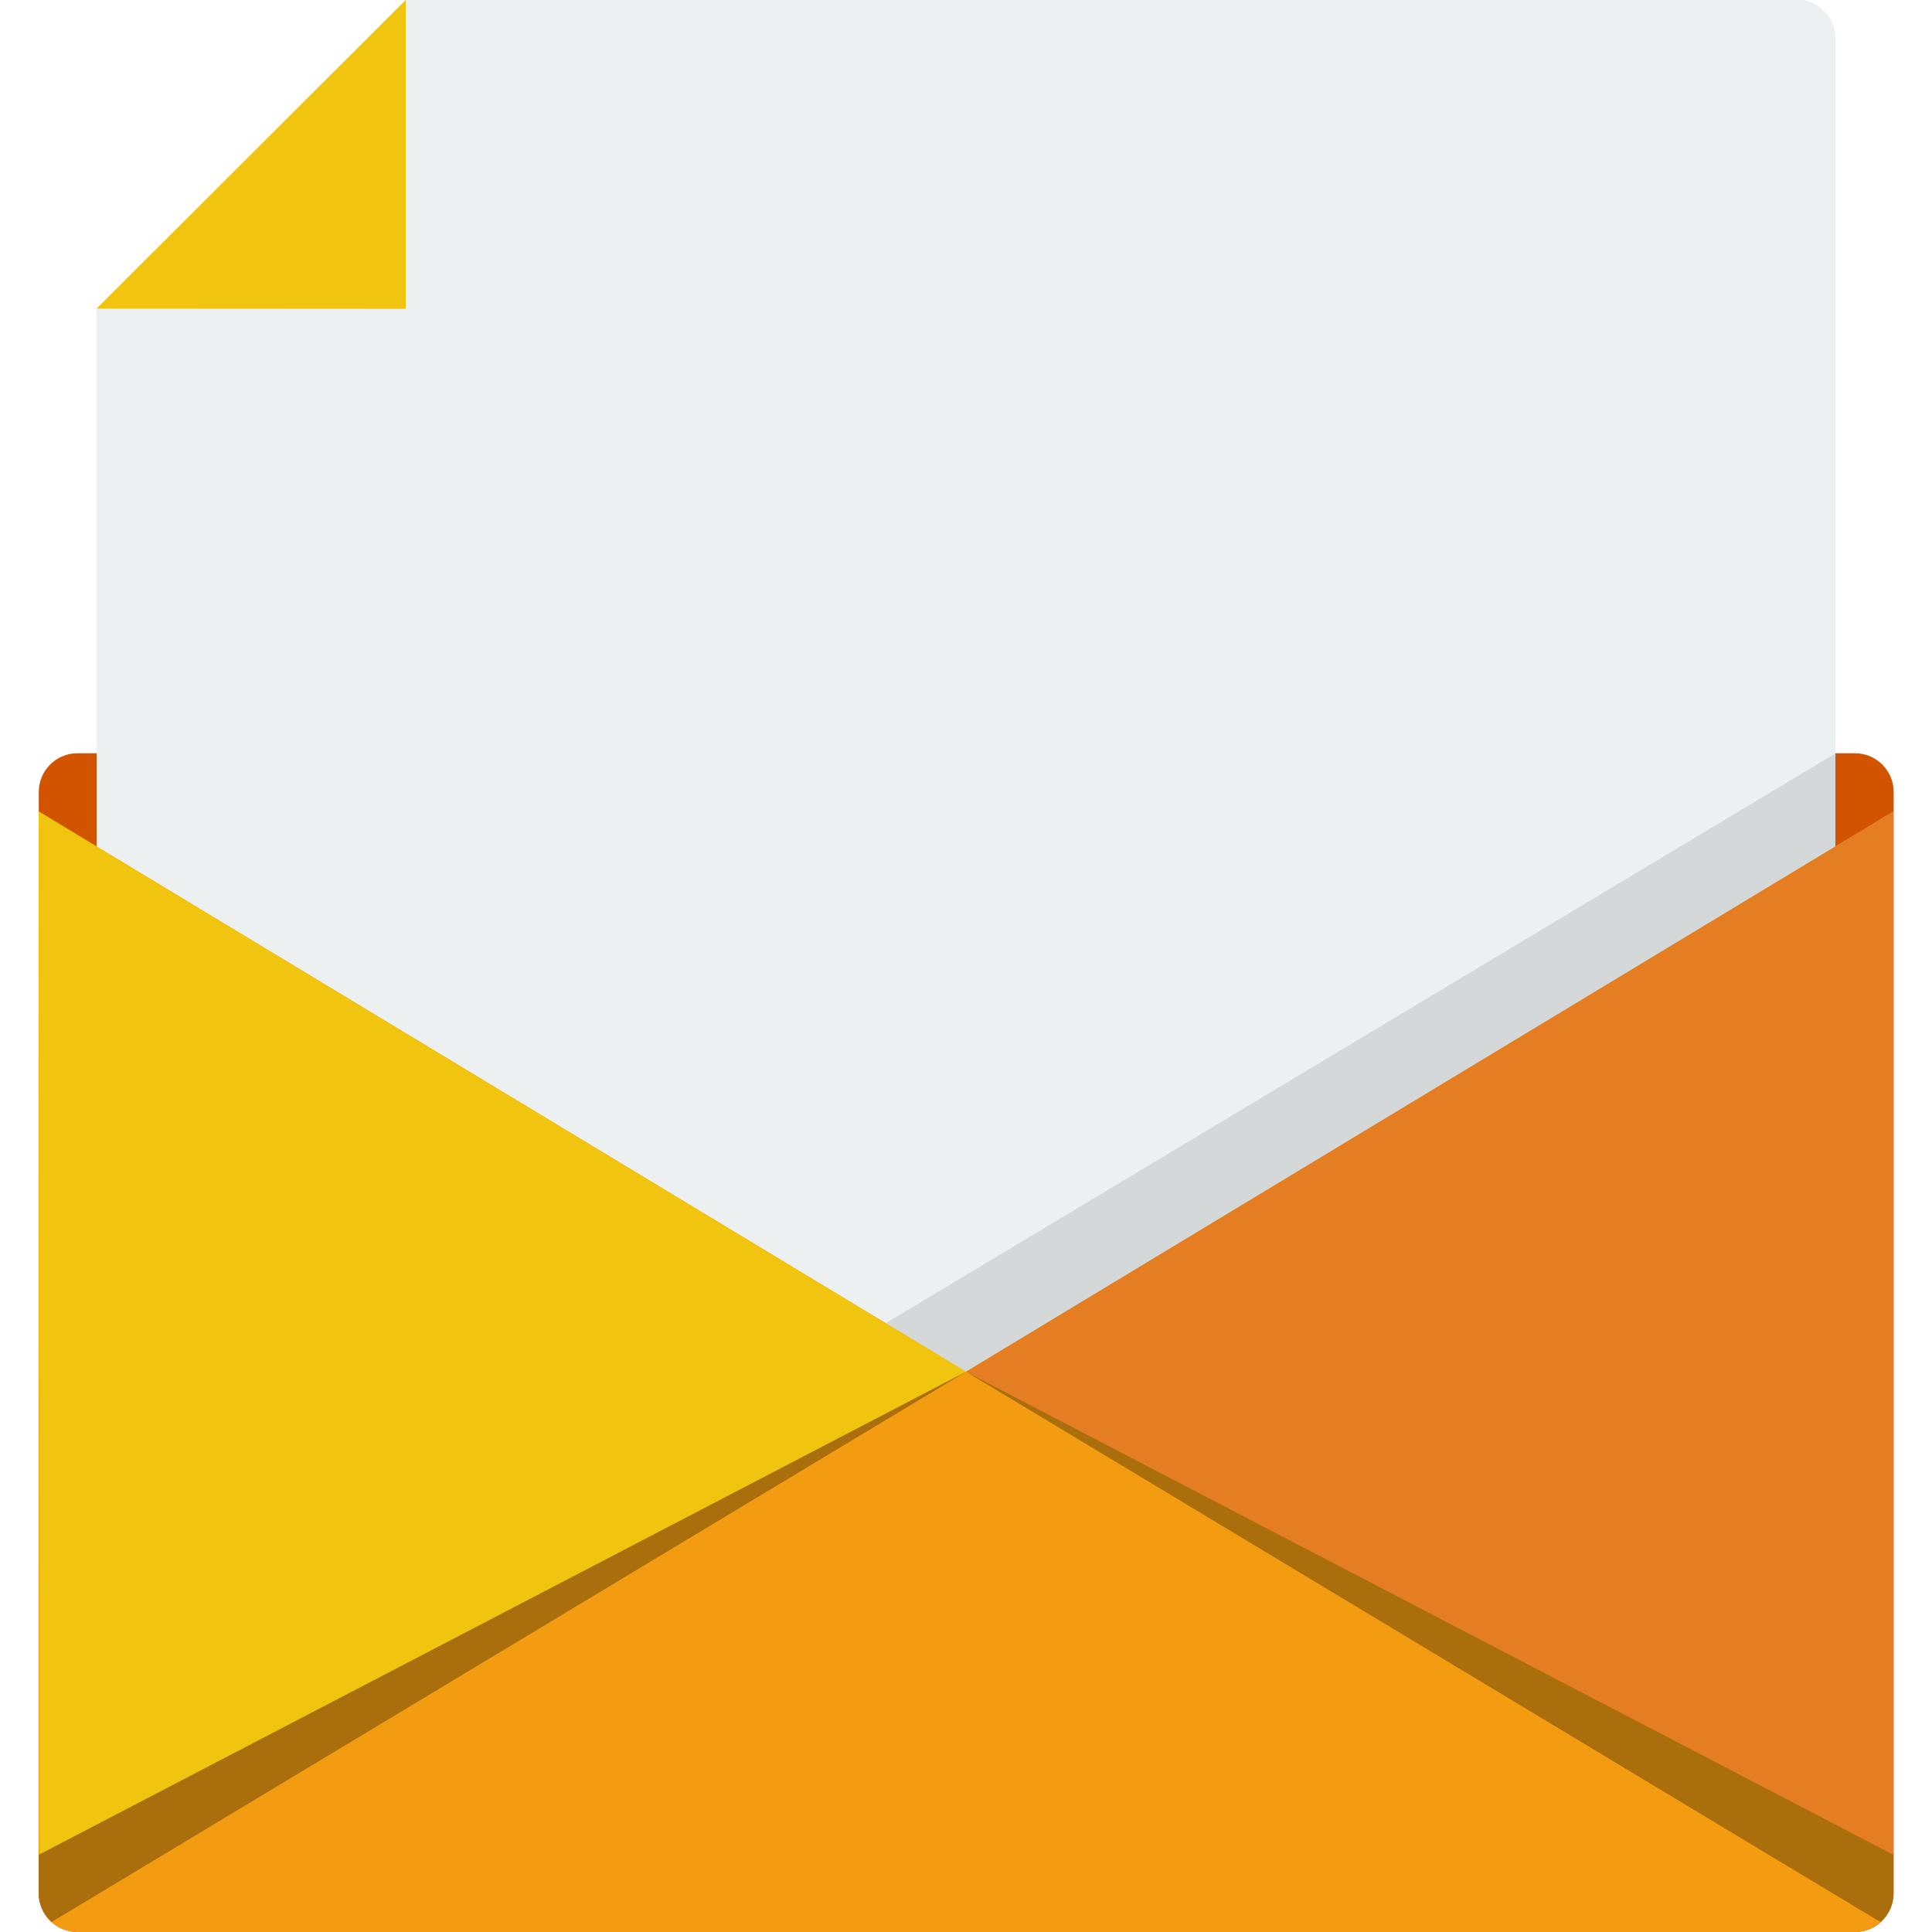
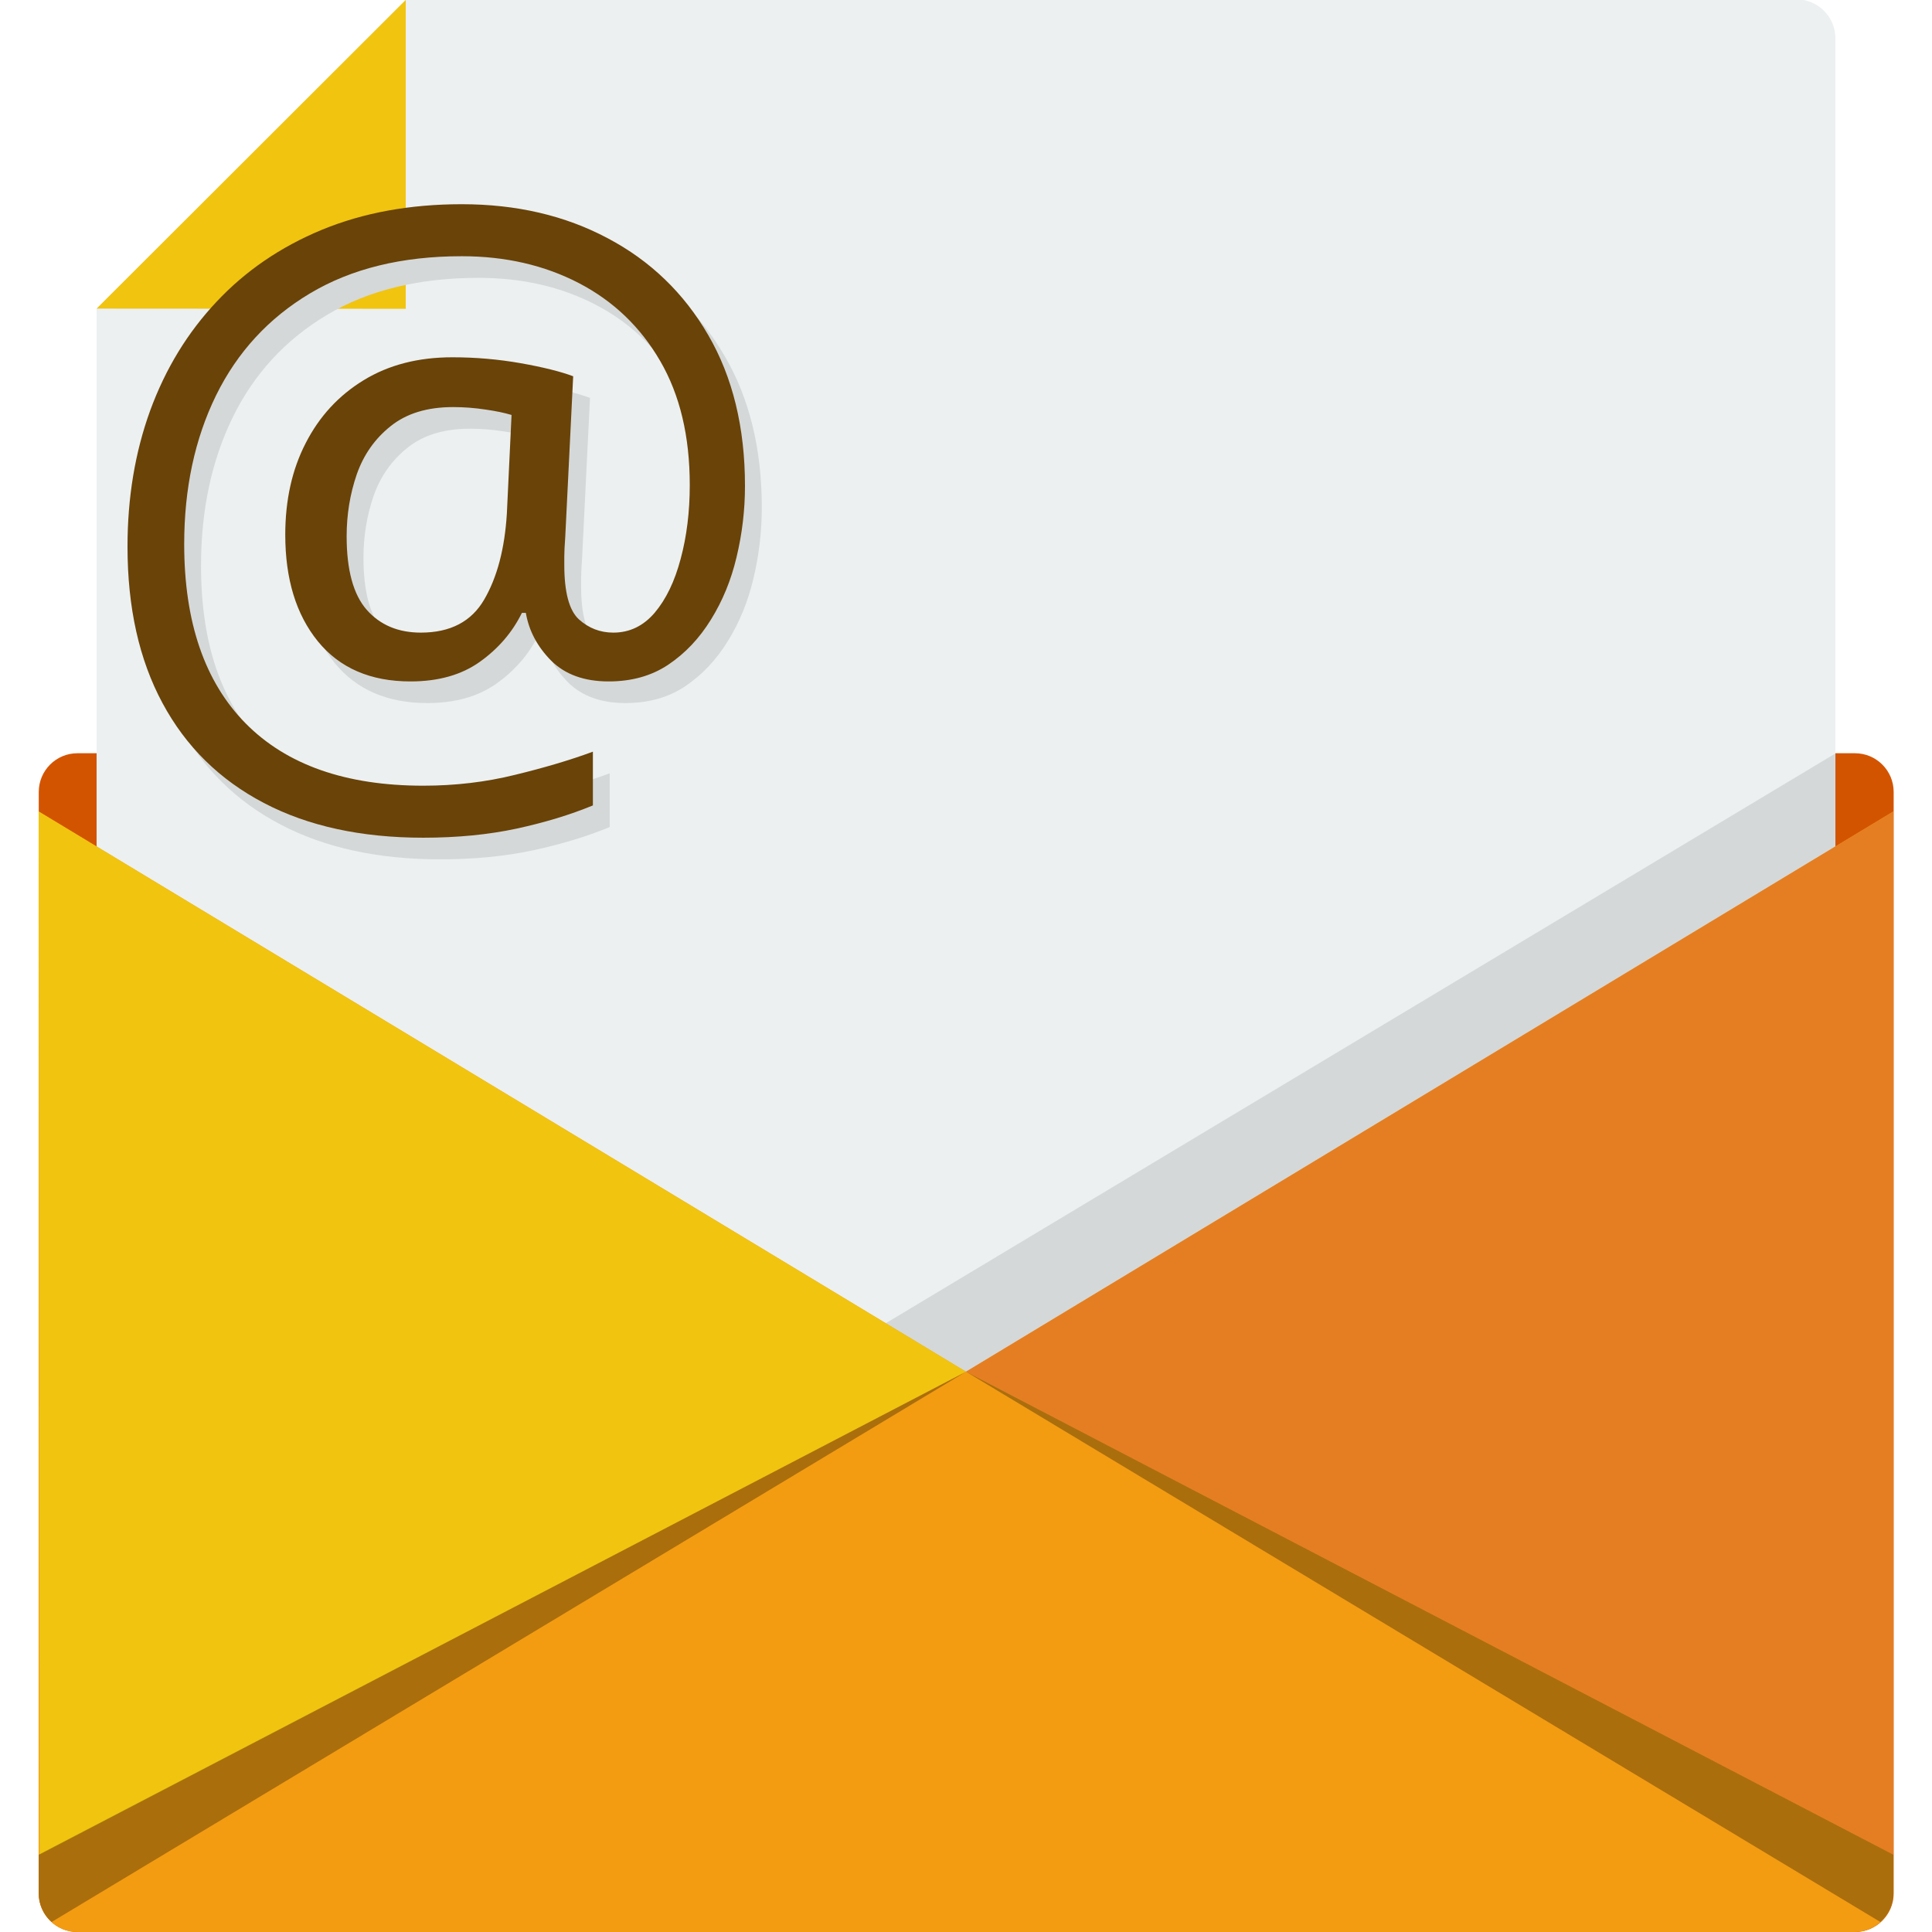
- <svg xmlns="http://www.w3.org/2000/svg" width="128" height="128" viewBox="0 0 100 100">
-   <path fill="#D35400" fill-rule="evenodd" d="M96.015 38.988H4.006c-1.104 0-2 .897-2 2.005v57.001c0 1.108.896 2.006 2 2.006h92.009a2.003 2.003 0 0 0 2.001-2.006V40.993a2.003 2.003 0 0 0-2.001-2.005" clip-rule="evenodd" />
-   <path fill="#ECF0F1" fill-rule="evenodd" d="M5 15.974v82.004C5 99.095 5.896 100 7 100h86.001A2.01 2.01 0 0 0 95 97.979V1.99a2.01 2.01 0 0 0-1.999-2.021l-71.997.008z" clip-rule="evenodd" />
-   <path d="m40 72l54.997-33L95 45.98L51.028 72z" opacity=".1" />
-   <path fill="#F39C12" fill-rule="evenodd" d="M2 97.991c0 1.11.895 2.009 2 2.009h92c1.104 0 2-.899 2-2.009V42L50 71L2 42z" clip-rule="evenodd" />
-   <path fill="#F1C40F" fill-rule="evenodd" d="m5 15.974l16.001.01V0z" clip-rule="evenodd" />
-   <path fill="#F1C40F" d="m2 42l.052 54L50 71z" />
-   <path fill="#E57E22" d="M98 42L50 71l48 25z" />
-   <path fill-rule="evenodd" d="M98 97.991V96L50 71l47.328 28.482c.409-.367.672-.896.672-1.491m-96 0V96l48-25L2.672 99.482A2 2 0 0 1 2 97.991" clip-rule="evenodd" opacity=".3" />
+ <svg xmlns="http://www.w3.org/2000/svg" width="128" height="128" viewBox="0 0 100 100" version="1.1" id="svg8">
+   <defs id="defs8" />
+   <path fill="#D35400" fill-rule="evenodd" d="M96.015 38.988H4.006c-1.104 0-2 .897-2 2.005v57.001c0 1.108.896 2.006 2 2.006h92.009a2.003 2.003 0 0 0 2.001-2.006V40.993a2.003 2.003 0 0 0-2.001-2.005" clip-rule="evenodd" id="path1" />
+   <path fill="#ECF0F1" fill-rule="evenodd" d="M5 15.974v82.004C5 99.095 5.896 100 7 100h86.001A2.01 2.01 0 0 0 95 97.979V1.99a2.01 2.01 0 0 0-1.999-2.021l-71.997.008z" clip-rule="evenodd" id="path2" />
+   <path d="m40 72l54.997-33L95 45.98L51.028 72z" opacity=".1" id="path3" />
+   <path fill="#F39C12" fill-rule="evenodd" d="M2 97.991c0 1.11.895 2.009 2 2.009h92c1.104 0 2-.899 2-2.009V42L50 71L2 42z" clip-rule="evenodd" id="path4" />
+   <path fill="#F1C40F" fill-rule="evenodd" d="m5 15.974l16.001.01V0z" clip-rule="evenodd" id="path5" />
+   <path fill="#F1C40F" d="m2 42l.052 54L50 71z" id="path6" />
+   <path fill="#E57E22" d="M98 42L50 71l48 25z" id="path7" />
+   <path fill-rule="evenodd" d="M98 97.991V96L50 71l47.328 28.482c.409-.367.672-.896.672-1.491m-96 0V96l48-25L2.672 99.482A2 2 0 0 1 2 97.991" clip-rule="evenodd" opacity=".3" id="path8" />
+   <g id="g1" transform="matrix(0.8165494,0,0,0.8165494,9.607603,7.093215)">
+     <text xml:space="preserve" style="font-style:normal;font-variant:normal;font-weight:normal;font-stretch:normal;font-size:50px;line-height:0;font-family:'Arial Rounded MT Bold';-inkscape-font-specification:'Arial Rounded MT Bold, ';text-align:center;letter-spacing:0px;writing-mode:lr-tb;direction:ltr;text-anchor:middle;fill:#d5d8d9;fill-opacity:1;fill-rule:evenodd;stroke:#b3b3b3;stroke-width:0;stroke-linecap:square;stroke-miterlimit:0.8;paint-order:stroke markers fill" x="49.451" y="41.333" id="text8">
+       <tspan id="tspan8" style="font-style:normal;font-variant:normal;font-weight:normal;font-stretch:normal;font-size:50px;font-family:'Arial Rounded MT Bold';-inkscape-font-specification:'Arial Rounded MT Bold, ';fill:#d5d8d9;fill-opacity:1;stroke-width:0" x="49.451" y="41.333">@</tspan>
+     </text>
+     <text xml:space="preserve" style="font-style:normal;font-variant:normal;font-weight:normal;font-stretch:normal;font-size:50px;line-height:0;font-family:'Arial Rounded MT Bold';-inkscape-font-specification:'Arial Rounded MT Bold, ';text-align:center;letter-spacing:0px;writing-mode:lr-tb;direction:ltr;text-anchor:middle;fill:#694308;fill-opacity:1;fill-rule:evenodd;stroke:#b3b3b3;stroke-width:0;stroke-linecap:square;stroke-miterlimit:0.8;paint-order:stroke markers fill" x="48.385" y="39.96" id="text8-3">
+       <tspan id="tspan8-6" style="font-style:normal;font-variant:normal;font-weight:normal;font-stretch:normal;font-size:50px;font-family:'Arial Rounded MT Bold';-inkscape-font-specification:'Arial Rounded MT Bold, ';fill:#694308;fill-opacity:1;stroke-width:0" x="48.385" y="39.96">@</tspan>
+     </text>
+   </g>
</svg>
